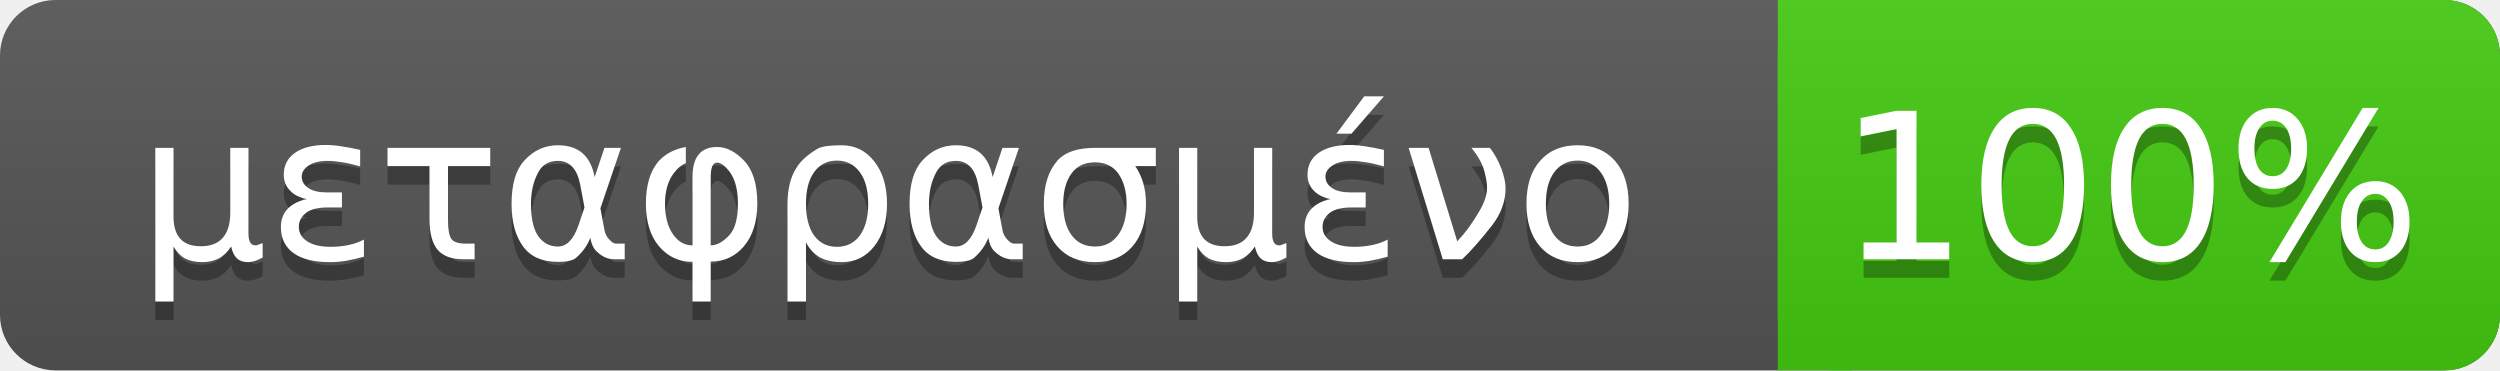
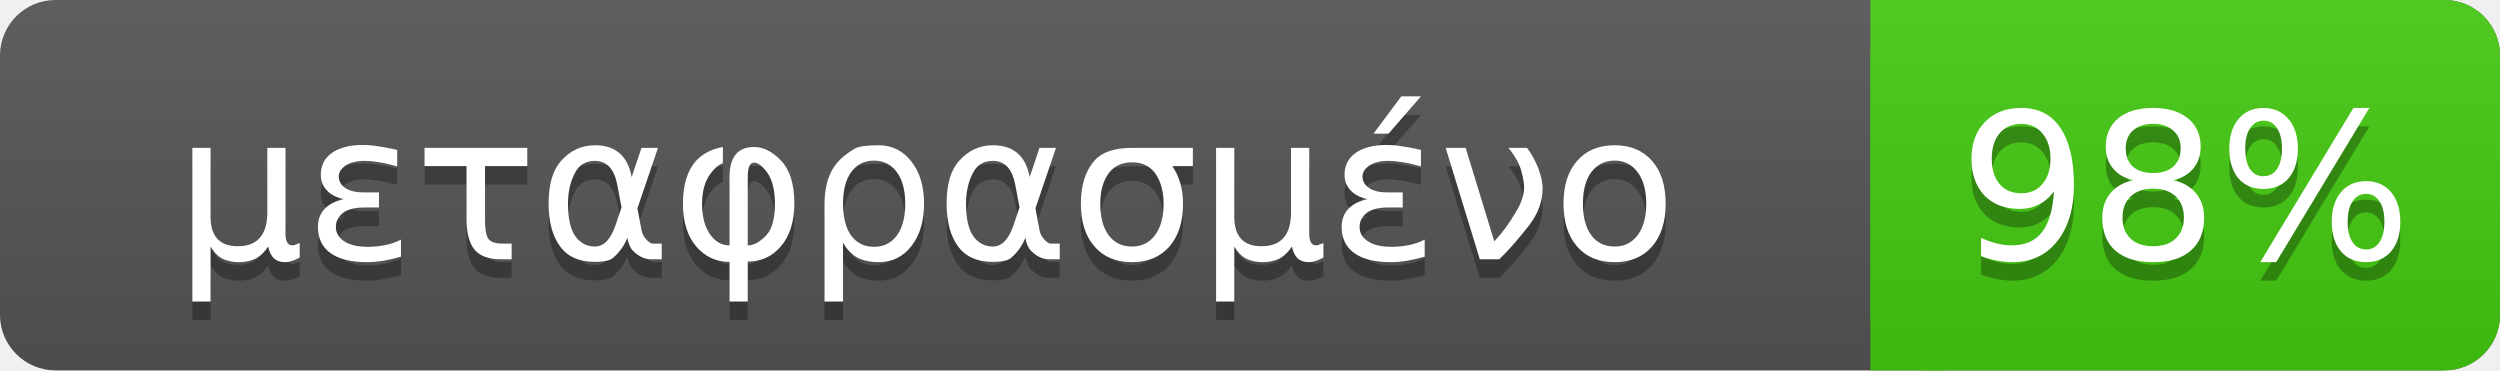
- <svg xmlns="http://www.w3.org/2000/svg" width="135" height="20" xml:lang="en" role="img" aria-label="μεταφρασμένο 100%">
+ <svg xmlns="http://www.w3.org/2000/svg" width="135" height="20" xml:lang="en" role="img" aria-label="μεταφρασμένο 98%">
  <linearGradient id="a" x2="0" y2="100%">
    <stop offset="0" stop-color="#bbb" stop-opacity=".1" />
    <stop offset="1" stop-opacity=".1" />
  </linearGradient>
  <rect width="135" height="20" fill="#555" rx="3" />
-   <rect width="39" height="20" x="96" fill="#4c1" rx="3" />
-   <path fill="#4c1" d="M96 0h4v20h-4z" />
+   <rect width="34" height="20" x="101" fill="#4c1" rx="3" />
+   <path fill="#4c1" d="M101 0h4v20h-4z" />
  <rect width="135" height="20" fill="url(#a)" rx="3" />
  <g fill="#fff" font-family="Source Sans,Kurinto Sans,DejaVu Sans,Verdana,Geneva,sans-serif" font-size="11" text-anchor="middle">
-     <text x="48" y="15" fill="#010101" fill-opacity=".3">μεταφρασμένο</text>
-     <text x="48" y="14">μεταφρασμένο</text>
-     <text x="115" y="15" fill="#010101" fill-opacity=".3">100%</text>
-     <text x="115" y="14">100%</text>
+     <text x="50" y="15" fill="#010101" fill-opacity=".3">μεταφρασμένο</text>
+     <text x="50" y="14">μεταφρασμένο</text>
+     <text x="118" y="15" fill="#010101" fill-opacity=".3">98%</text>
+     <text x="118" y="14">98%</text>
  </g>
</svg>
